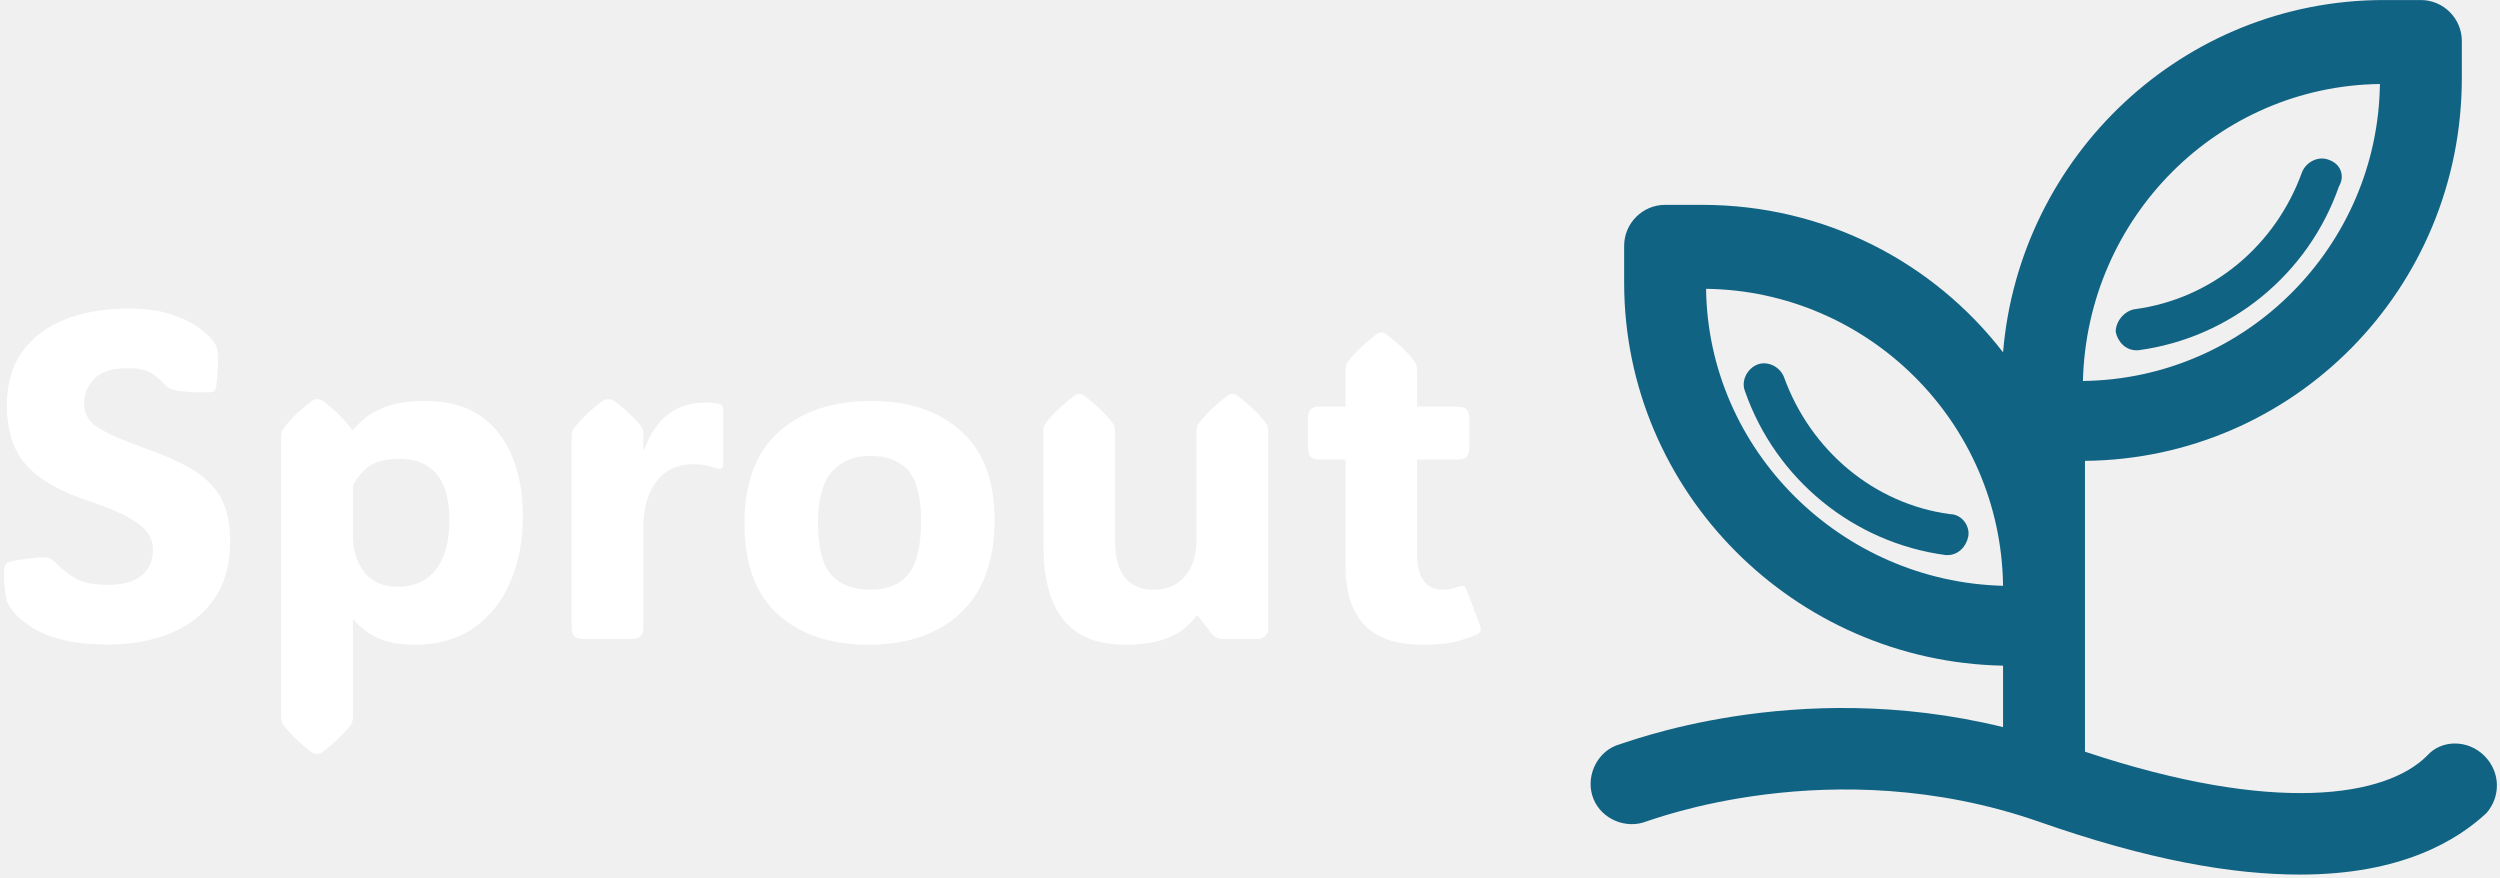
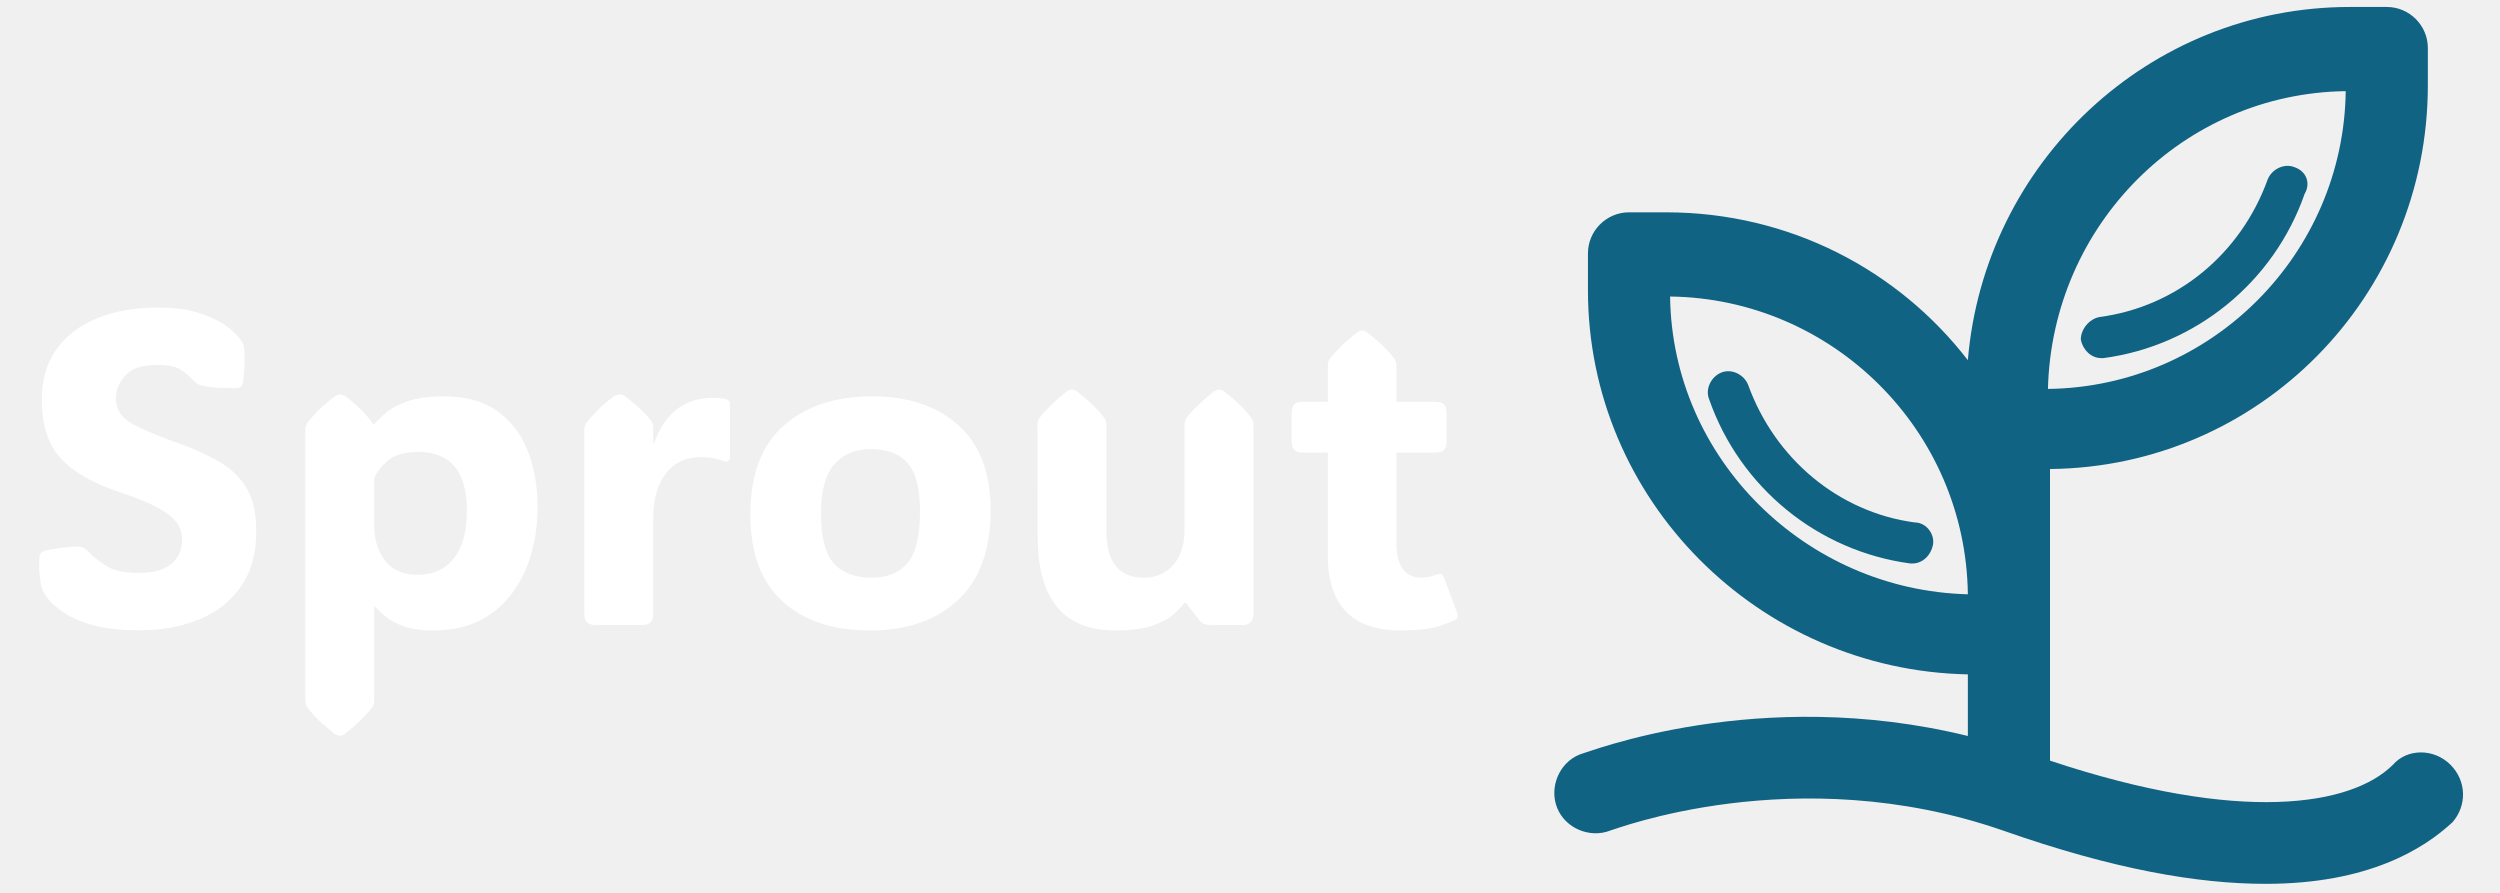
- <svg xmlns="http://www.w3.org/2000/svg" version="1.1" viewBox="0 0 2000 702">
-   <g transform="translate(-1.2121 -1.1726)">
-     <svg width="2e3" height="702" data-background-color="#102e44" viewBox="0 0 396 139">
-       <g transform="translate(.24 .23218)">
-         <svg width="395.52" height="138.54" viewBox="0 0 395.52 138.536">
-           <svg width="395.52" height="138.54" viewBox="0 0 665.132 232.971">
-             <g transform="translate(0 32.198)">
-               <svg width="395.52" height="168.57" viewBox="0 0 395.52 168.575">
-                 <svg width="395.52" height="300.57" viewBox="0 0 395.52 200.575">
-                   <svg width="395.52" height="119.36" viewBox="0 0 395.52 120">
-                     <g>
-                       <svg width="395.52" height="119.36" data-palette-color="#ffffff" viewBox="2.191 -35.55 158.875 47.95">
-                         <path class="wordmark-text-0" d="m13.38 0.59q-3.1 0-5.14-0.57-2.04-0.56-3.27-1.4t-1.89-1.67q-0.22-0.32-0.39-0.61-0.18-0.3-0.25-0.66-0.1-0.49-0.19-1.28-0.1-0.8-0.03-1.85 0.03-0.44 0.17-0.61 0.17-0.19 0.56-0.29 0.71-0.17 1.85-0.3 1.13-0.14 1.62-0.14 0.51 0 0.83 0.2 0.32 0.19 0.76 0.66 0.49 0.51 1.68 1.3 1.2 0.8 3.69 0.8 2.39 0 3.61-1.01 1.22-1 1.22-2.78 0-0.95-0.57-1.79-0.57-0.85-2.09-1.69-1.51-0.84-4.32-1.77-4.64-1.56-6.69-3.88t-2.05-6.45q0-3.41 1.66-5.71 1.66-2.29 4.59-3.47 2.93-1.17 6.76-1.17 2.96 0 4.9 0.7 1.94 0.69 3.01 1.56 1.08 0.87 1.39 1.41 0.2 0.31 0.26 0.47t0.09 0.43q0.07 0.76 0.05 1.68-0.03 0.93-0.18 2.1-0.07 0.39-0.26 0.54-0.18 0.12-0.54 0.12-2.37 0.05-3.66-0.24-0.52-0.12-0.69-0.25-0.17-0.12-0.44-0.39-0.39-0.46-1.23-1.08-0.84-0.63-2.7-0.63-2.56 0-3.63 1.16-1.08 1.16-1.08 2.6 0 1.71 1.59 2.68 1.58 0.96 5 2.18 2.86 1 4.91 2.18 2.05 1.17 3.14 3 1.08 1.83 1.08 4.83 0 3.74-1.72 6.2-1.72 2.47-4.69 3.68-2.96 1.21-6.72 1.21zm34.18-26.2q3.56 0 5.87 1.6 2.3 1.6 3.44 4.39 1.14 2.8 1.14 6.41 0 3.91-1.34 7.03-1.33 3.13-3.91 4.96-2.59 1.83-6.42 1.83-1.98 0-3.26-0.45-1.29-0.45-2.05-1.08-0.77-0.62-1.21-1.13h-0.1v10.4q0 0.59-0.24 0.9-1.03 1.35-3.01 2.91-0.34 0.24-0.61 0.24-0.29 0-0.61-0.24-1.05-0.81-1.77-1.52-0.72-0.7-1.23-1.39-0.25-0.31-0.25-0.9v-30.1q0-0.59 0.25-0.91 0.51-0.68 1.23-1.39t1.77-1.51q0.32-0.25 0.66-0.25 0.32 0 0.66 0.25 1.03 0.8 1.76 1.54 0.73 0.73 1.29 1.51h0.12q0.42-0.51 1.27-1.24 0.86-0.74 2.43-1.3 1.58-0.56 4.12-0.56zm-3.01 19.99q2.64 0 4.09-1.84 1.46-1.84 1.46-5.33 0-6.59-5.42-6.59-2.3 0-3.4 0.94t-1.56 1.98v5.3q0 2.37 1.22 3.96 1.22 1.58 3.61 1.58zm26.42-16.55v1.81h0.09q1.84-5.08 6.6-5.08 0.61 0 1 0.06t0.53 0.11q0.37 0.12 0.37 0.56v5.89q0 0.75-0.88 0.41-0.29-0.12-0.84-0.25-0.55-0.14-1.53-0.14-2.51 0-3.93 1.84-1.41 1.85-1.41 5.02v10.65q0 0.73-0.31 1.01-0.3 0.28-1.04 0.28h-5.03q-0.73 0-1.03-0.28-0.31-0.28-0.31-1.01v-20.46q0-0.59 0.25-0.91 0.51-0.68 1.23-1.39t1.77-1.51q0.19-0.15 0.39-0.2 0.19-0.05 0.34-0.05 0.34 0 0.68 0.25 2.03 1.59 2.84 2.71 0.22 0.29 0.22 0.68zm24.21 22.78q-6.15 0-9.74-3.27t-3.59-9.74q0-6.64 3.73-9.93 3.72-3.28 9.94-3.28 6.01 0 9.62 3.23 3.62 3.24 3.62 9.54 0 6.57-3.62 10.01-3.61 3.44-9.96 3.44zm0.25-5.91q2.68 0 4.05-1.67t1.37-5.73q0-3.85-1.38-5.43-1.38-1.57-4.09-1.57-2.61 0-4.12 1.69-1.5 1.7-1.5 5.51 0 3.98 1.43 5.59t4.24 1.61zm27.29 5.91q-8.69 0-8.69-10.52l-0.03-12.4q0-0.59 0.25-0.91 1.02-1.34 3-2.9 0.34-0.25 0.61-0.25 0.32 0 0.61 0.25 1.05 0.8 1.77 1.51t1.23 1.39q0.25 0.32 0.25 0.91v11.71q0 5.3 4.2 5.3 2.07 0 3.32-1.45 1.24-1.45 1.24-3.94v-11.62q0-0.59 0.25-0.91 1.02-1.34 3-2.9 0.34-0.25 0.61-0.25 0.32 0 0.61 0.25 1.05 0.8 1.77 1.51t1.23 1.39q0.25 0.32 0.25 0.91v21.19q0 0.46-0.32 0.79t-0.81 0.33h-3.66q-0.39 0-0.69-0.11-0.31-0.11-0.58-0.43l-1.51-1.95h-0.17q-0.39 0.56-1.21 1.29-0.82 0.74-2.37 1.27-1.55 0.54-4.16 0.54zm31.96 0q-8.16 0-8.16-8.47v-11.45h-2.76q-0.73 0-1.01-0.31-0.28-0.3-0.28-1.03v-3.01q0-0.73 0.28-1.03 0.28-0.31 1.01-0.31h2.76v-3.93q0-0.59 0.24-0.9 1.03-1.35 3.01-2.91 0.34-0.24 0.61-0.24 0.29 0 0.58 0.24 1.05 0.81 1.77 1.51 0.72 0.71 1.24 1.4 0.24 0.31 0.24 0.9v3.93h4.32q0.73 0 1.02 0.31 0.28 0.3 0.28 1.03v3.01q0 0.73-0.28 1.03-0.29 0.31-1.02 0.31h-4.32v10.11q0 3.9 2.83 3.9 0.44 0 0.81-0.08 0.37-0.09 0.63-0.19 0.52-0.19 0.72-0.14 0.21 0.05 0.38 0.53l1.42 3.79q0.22 0.61-0.29 0.88-0.37 0.17-1.77 0.64-1.41 0.48-4.26 0.48z" fill="#fff" data-fill-palette-color="primary" />
-                       </svg>
-                     </g>
-                   </svg>
-                 </svg>
-               </svg>
-             </g>
-             <g transform="translate(423.7)">
-               <svg width="241.43" height="232.97" viewBox="0 0 241.434 232.971">
-                 <svg class="icon-icon-0" width="241.43" height="232.97" enable-background="new 0 0 100 100" data-fill-palette-color="accent" version="1.1" viewBox="27.862 28.6 44.251 42.7" xml:space="preserve">
-                   <g fill="#116383" data-fill-palette-color="accent">
-                     <path d="m63.9 36.4c-0.5-0.2-1.1 0.1-1.3 0.6-1.3 3.6-4.4 6.2-8.2 6.7-0.5 0.1-0.9 0.6-0.9 1.1 0.1 0.5 0.5 0.9 1 0.9h0.1c4.5-0.6 8.3-3.7 9.8-8 0.3-0.5 0.1-1.1-0.5-1.3z" data-fill-palette-color="accent">
- 										</path>
-                     <path d="m37.3 47c-0.2-0.5-0.8-0.8-1.3-0.6s-0.8 0.8-0.6 1.3c1.5 4.3 5.3 7.4 9.8 8h0.1c0.5 0 0.9-0.4 1-0.9s-0.3-1.1-0.9-1.1c-3.7-0.5-6.8-3.1-8.1-6.7z" data-fill-palette-color="accent">
- 										</path>
-                     <path d="m71.5 65.5c-0.8-0.8-2.1-0.8-2.8 0-2 2-7.4 2.9-16.7-0.2v-0.3-13.9c10.2-0.1 18.4-8.4 18.4-18.7v-1.8c0-1.1-0.9-2-2-2h-1.8c-9.8 0-17.8 7.6-18.6 17.2-3.4-4.4-8.7-7.2-14.7-7.2h-1.8c-1.1 0-2 0.9-2 2v1.8c0 10.2 8.3 18.5 18.5 18.7v3c-10.2-2.5-18.5 0.8-18.9 0.9-1 0.4-1.5 1.6-1.1 2.6s1.6 1.5 2.6 1.1c0.1 0 9-3.5 19.1 0 5.4 1.9 9.5 2.6 12.8 2.6 5 0 7.7-1.7 9.1-3 0.7-0.8 0.7-2-0.1-2.8zm-38-22.8c7.9 0.1 14.4 6.5 14.5 14.5-7.9-0.2-14.4-6.6-14.5-14.5zm32.9-10c-0.1 7.9-6.5 14.4-14.5 14.5 0.2-8 6.6-14.4 14.5-14.5z" data-fill-palette-color="accent">
- 										</path>
-                   </g>
-                 </svg>
-               </svg>
-             </g>
-           </svg>
-         </svg>
-         <rect width="395.52" height="138.54" fill="none" visibility="hidden" />
-       </g>
-     </svg>
+ <svg xmlns="http://www.w3.org/2000/svg" viewBox="0 0 280 100">
+   <g transform="translate(2.191, 70)">
+     <path d="m13.38.59q-3.1 0-5.14-.57-2.04-0.56-3.27-1.4t-1.89-1.67q-.22-.32-.39-.61-.18-.3-.25-.66-.1-.49-.19-1.28-.1-.8-.03-1.85.03-.44.17-.61.17-.19.56-.29.71-.17 1.85-.3 1.13-0.14 1.62-0.14.51 0 .83.2.32.19.76.66.49.51 1.68 1.3 1.2.8 3.69.8 2.39 0 3.61-1.01 1.22-1 1.22-2.78 0-.95-.57-1.79-.57-.85-2.09-1.69-1.51-.84-4.32-1.77-4.64-1.56-6.69-3.88t-2.05-6.45q0-3.41 1.66-5.71 1.66-2.29 4.59-3.47 2.93-1.17 6.76-1.17 2.96 0 4.9.7 1.94.69 3.01 1.56 1.08.87 1.39 1.41.2.31.26.47t.09.43q.07.76.05 1.68-.03.93-.18 2.1-.07.39-.26.54-.18.12-.54.12-2.37.05-3.66-.24-.52-.12-.69-.25-.17-.12-.44-.39-.39-.46-1.23-1.08-.84-.63-2.7-.63-2.56 0-3.63 1.16-1.08 1.16-1.08 2.6 0 1.71 1.59 2.68 1.58.96 5 2.18 2.86 1 4.91 2.18 2.05 1.17 3.14 3 1.08 1.83 1.08 4.83 0 3.74-1.72 6.2-1.72 2.47-4.69 3.68-2.96 1.21-6.72 1.21m34.18-26.2q3.56 0 5.87 1.6 2.3 1.6 3.44 4.39 1.14 2.8 1.14 6.41 0 3.91-1.34 7.03-1.33 3.13-3.91 4.96-2.59 1.83-6.42 1.83-1.98 0-3.26-.45-1.29-.45-2.05-1.08-.77-.62-1.21-1.13h-.1v10.4q0 .59-.24.9-1.03 1.35-3.01 2.91-.34.24-.61.24-.29 0-.61-.24-1.05-.81-1.77-1.52-.72-.7-1.23-1.39-.25-.31-.25-.9v-30.1q0-.59.25-.91.51-.68 1.23-1.39t1.77-1.51q.32-.25.66-.25.32 0 .66.25 1.03.8 1.76 1.54.73.73 1.29 1.51h.12q.42-.51 1.27-1.24.86-.74 2.43-1.3 1.58-.56 4.12-.56m-3.01 19.99q2.64 0 4.09-1.84 1.46-1.84 1.46-5.33 0-6.59-5.42-6.59-2.3 0-3.4.94t-1.56 1.98v5.3q0 2.37 1.22 3.96 1.22 1.58 3.61 1.58m26.42-16.55v1.81h.09q1.84-5.08 6.6-5.08.61 0 1 .06t.53.11q.37.12.37.56v5.89q0 .75-.88.41-.29-.12-.84-.25-.55-.14-1.53-.14-2.51 0-3.93 1.84-1.41 1.85-1.41 5.02v10.65q0 .73-.31 1.01-.3.28-1.04.28h-5.03q-.73 0-1.03-.28-.31-.28-.31-1.01v-20.46q0-.59.25-.91.51-.68 1.23-1.39t1.77-1.51q.19-.15.39-.2.19-.05.34-.05.34 0 .68.25 2.03 1.59 2.84 2.71.22.29.22.68m24.21 22.78q-6.15 0-9.74-3.27t-3.59-9.74q0-6.64 3.73-9.93 3.72-3.28 9.94-3.28 6.01 0 9.62 3.23 3.62 3.24 3.62 9.54 0 6.57-3.62 10.01-3.61 3.44-9.96 3.44m.25-5.91q2.68 0 4.05-1.67t1.37-5.73q0-3.85-1.38-5.43-1.38-1.57-4.09-1.57-2.61 0-4.12 1.69-1.5 1.7-1.5 5.51 0 3.98 1.43 5.59t4.24 1.61m27.29 5.91q-8.69 0-8.69-10.52l-.03-12.4q0-.59.25-.91 1.02-1.34 3-2.9.34-.25.61-.25.32 0 .61.25 1.05.8 1.77 1.51t1.23 1.39q.25.32.25.91v11.71q0 5.3 4.2 5.3 2.07 0 3.32-1.45 1.24-1.45 1.24-3.94v-11.62q0-.59.25-.91 1.02-1.34 3-2.9.34-.25.61-.25.32 0 .61.25 1.05.8 1.77 1.51t1.23 1.39q.25.32.25.91v21.19q0 .46-.32.79t-.81.33h-3.66q-.39 0-.69-.11-.31-.11-.58-.43l-1.51-1.95h-.17q-.39.56-1.21 1.29-.82.74-2.37 1.27-1.55.54-4.16.54m31.96 0q-8.16 0-8.16-8.47v-11.45h-2.76q-.73 0-1.01-.31-.28-.3-.28-1.03v-3.01q0-.73.28-1.03.28-.31 1.01-.31h2.76v-3.93q0-.59.24-.9 1.03-1.35 3.01-2.91.34-.24.61-.24.29 0 .58.24 1.05.81 1.77 1.51.72.71 1.24 1.4.24.31.24.9v3.93h4.32q.73 0 1.02.31.28.3.28 1.03v3.01q0 .73-.28 1.03-.29.31-1.02.31h-4.32v10.11q0 3.9 2.83 3.9.44 0 .81-.08.37-.09.63-.19.52-.19.72-.14.21.05.38.53l1.42 3.79q.22.61-.29.88-.37.17-1.77.64-1.41.48-4.26.48" fill="white" />
+   </g>
+   <g transform="translate(110, -65) scale(2.3)">
+     <path d="m63.9 36.4c-.5-.2-1.1.1-1.3.6-1.3 3.6-4.4 6.2-8.2 6.7-.5.1-.9.6-.9 1.1.1.5.5.9 1 .9h.1c4.5-.6 8.3-3.7 9.8-8 .3-.5.1-1.1-.5-1.3m-26.6 10.6c-.2-.5-.8-.8-1.3-.6s-.8.8-.6 1.3c1.5 4.3 5.3 7.4 9.8 8h.1c.5 0 .9-.4 1-.9s-.3-1.1-.9-1.1c-3.7-.5-6.8-3.1-8.1-6.7" fill="#116383" />
+     <path d="m71.5 65.5c-.8-.8-2.1-.8-2.8 0-2 2-7.4 2.9-16.7-.2v-14.2c10.2-.1 18.4-8.4 18.4-18.7v-1.8c0-1.1-.9-2-2-2h-1.8c-9.8 0-17.8 7.6-18.6 17.2-3.4-4.4-8.7-7.2-14.7-7.2h-1.8c-1.1 0-2 .9-2 2v1.8c0 10.2 8.3 18.5 18.5 18.7v3c-10.2-2.5-18.5.8-18.9.9-1 .4-1.5 1.6-1.1 2.6s1.6 1.5 2.6 1.1c.1 0 9-3.5 19.1 0 5.4 1.9 9.5 2.6 12.8 2.6 5 0 7.7-1.7 9.1-3 .7-.8.7-2-.1-2.8m-38-22.8c7.9.1 14.4 6.5 14.5 14.5-7.9-.2-14.4-6.6-14.5-14.5m32.9-10c-.1 7.9-6.5 14.4-14.5 14.5.2-8 6.6-14.4 14.5-14.5" fill="#116383" />
  </g>
</svg>
